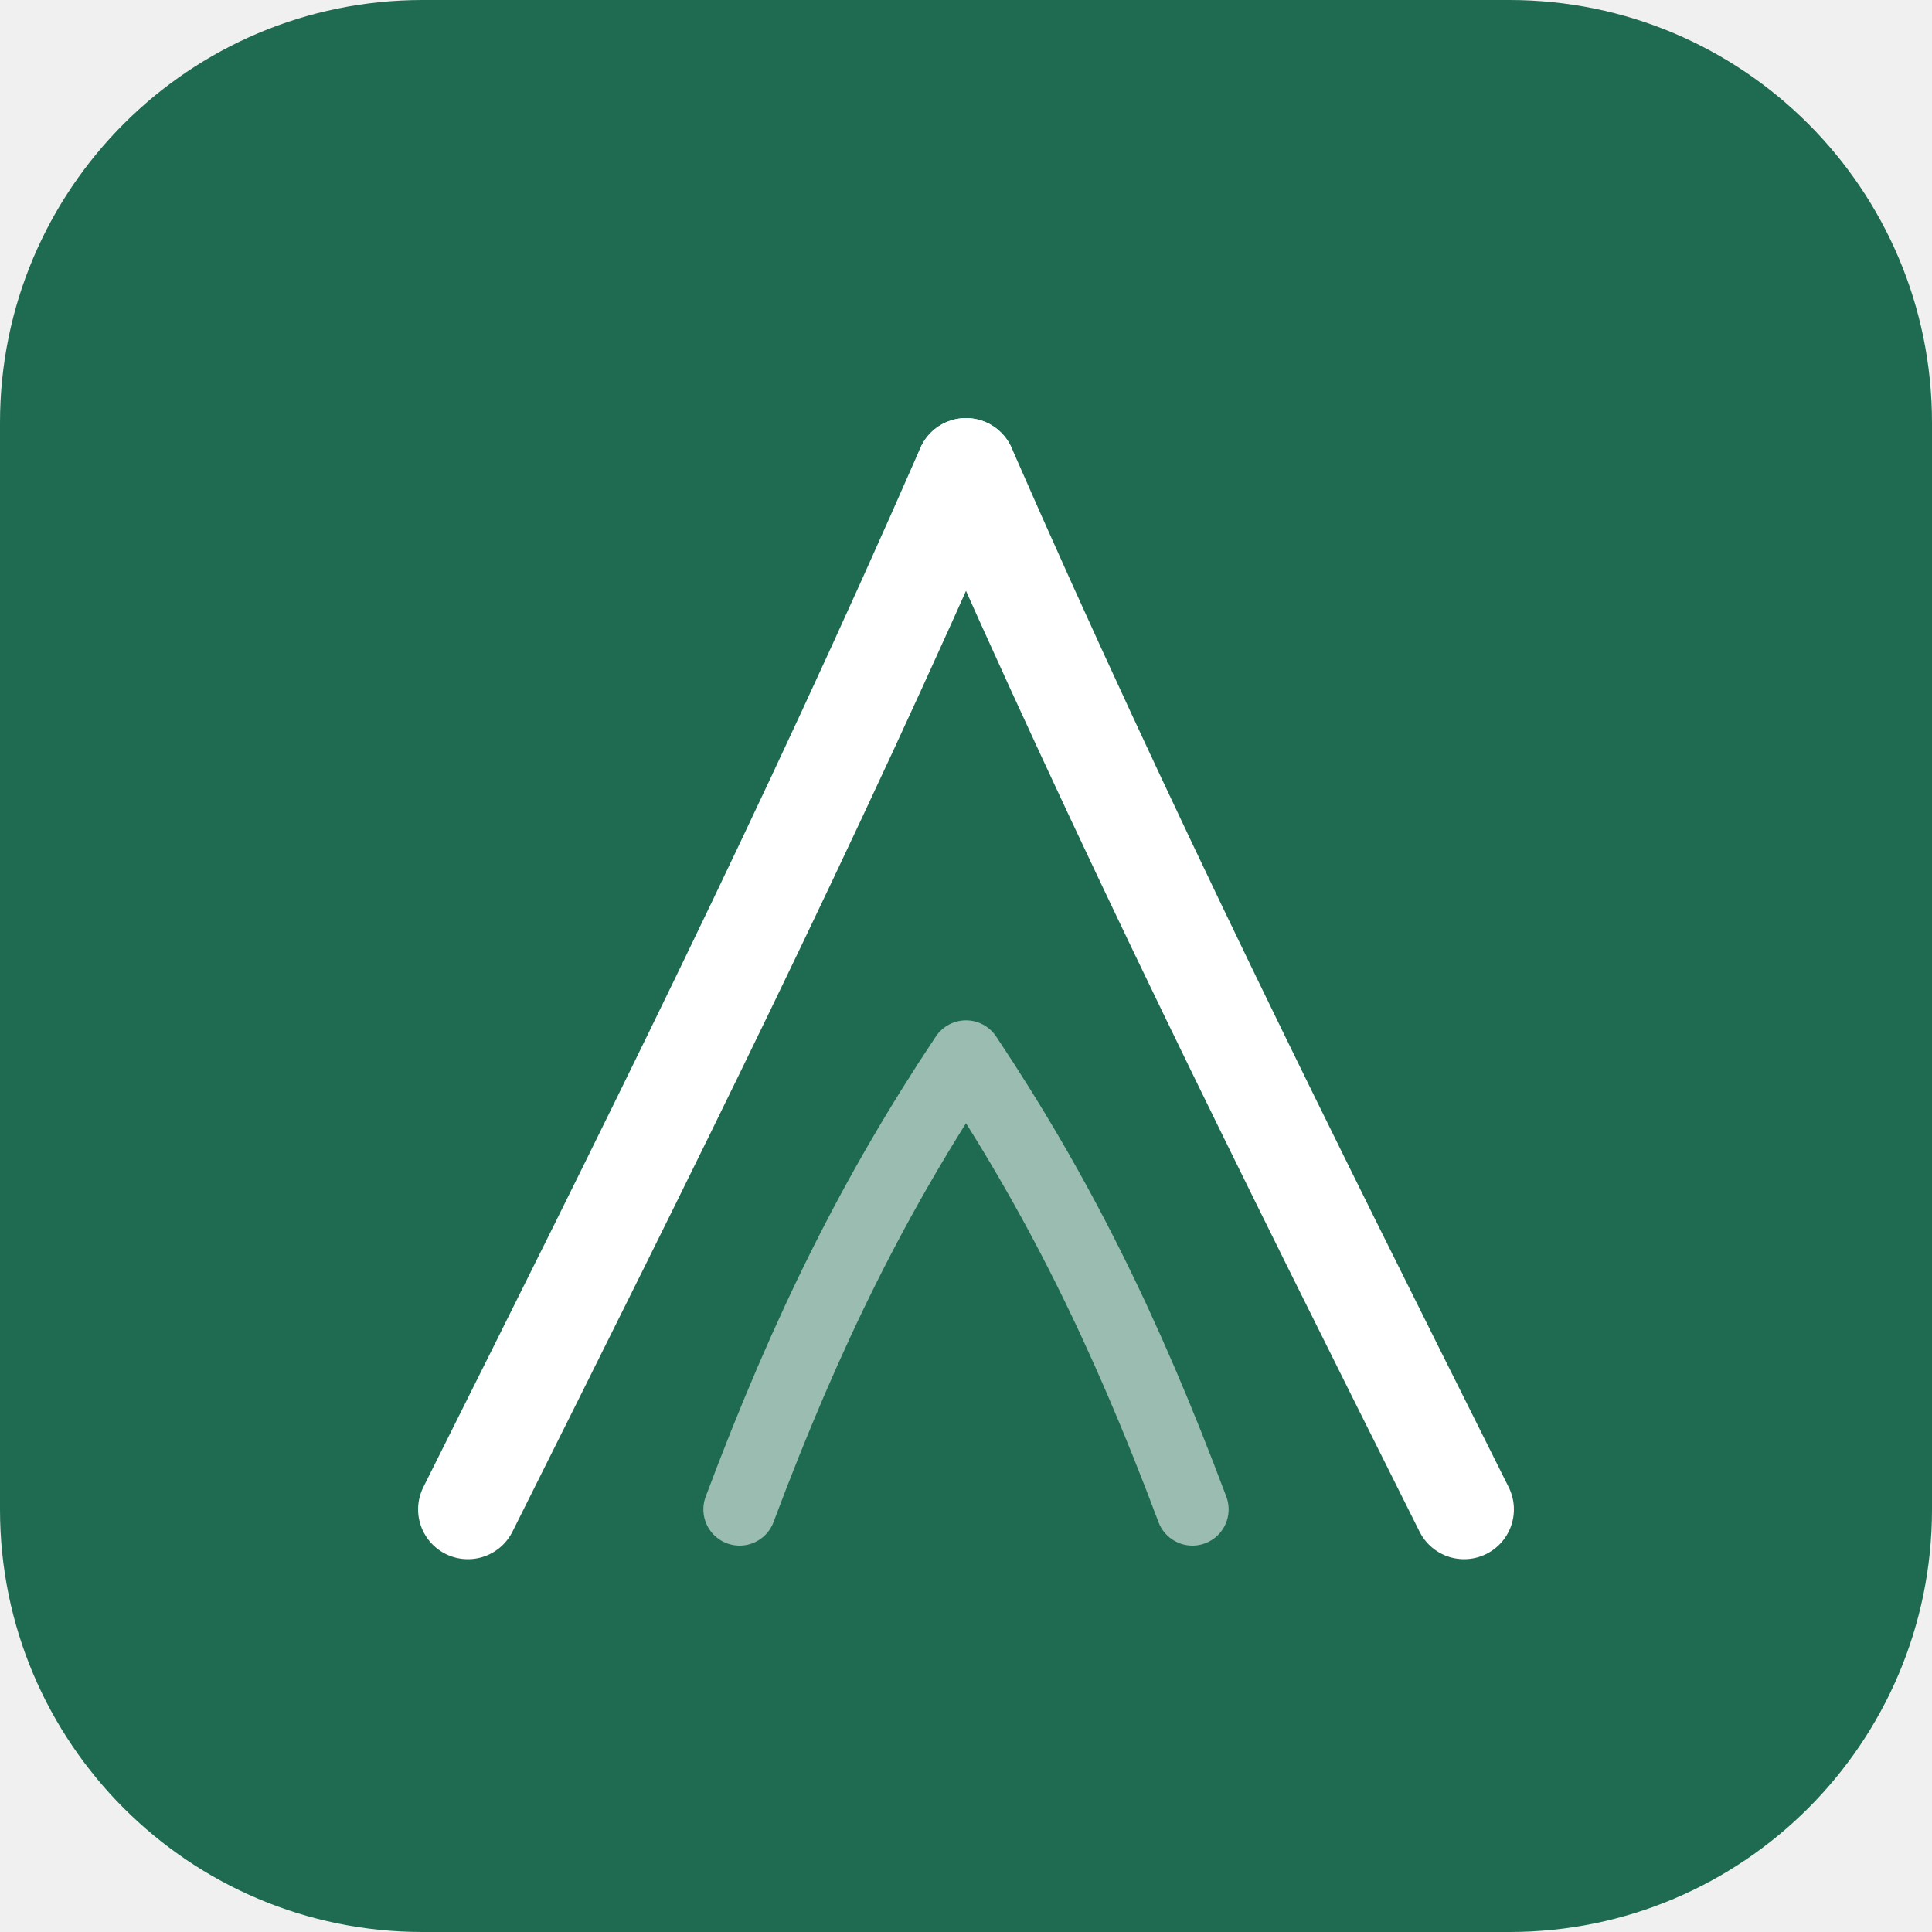
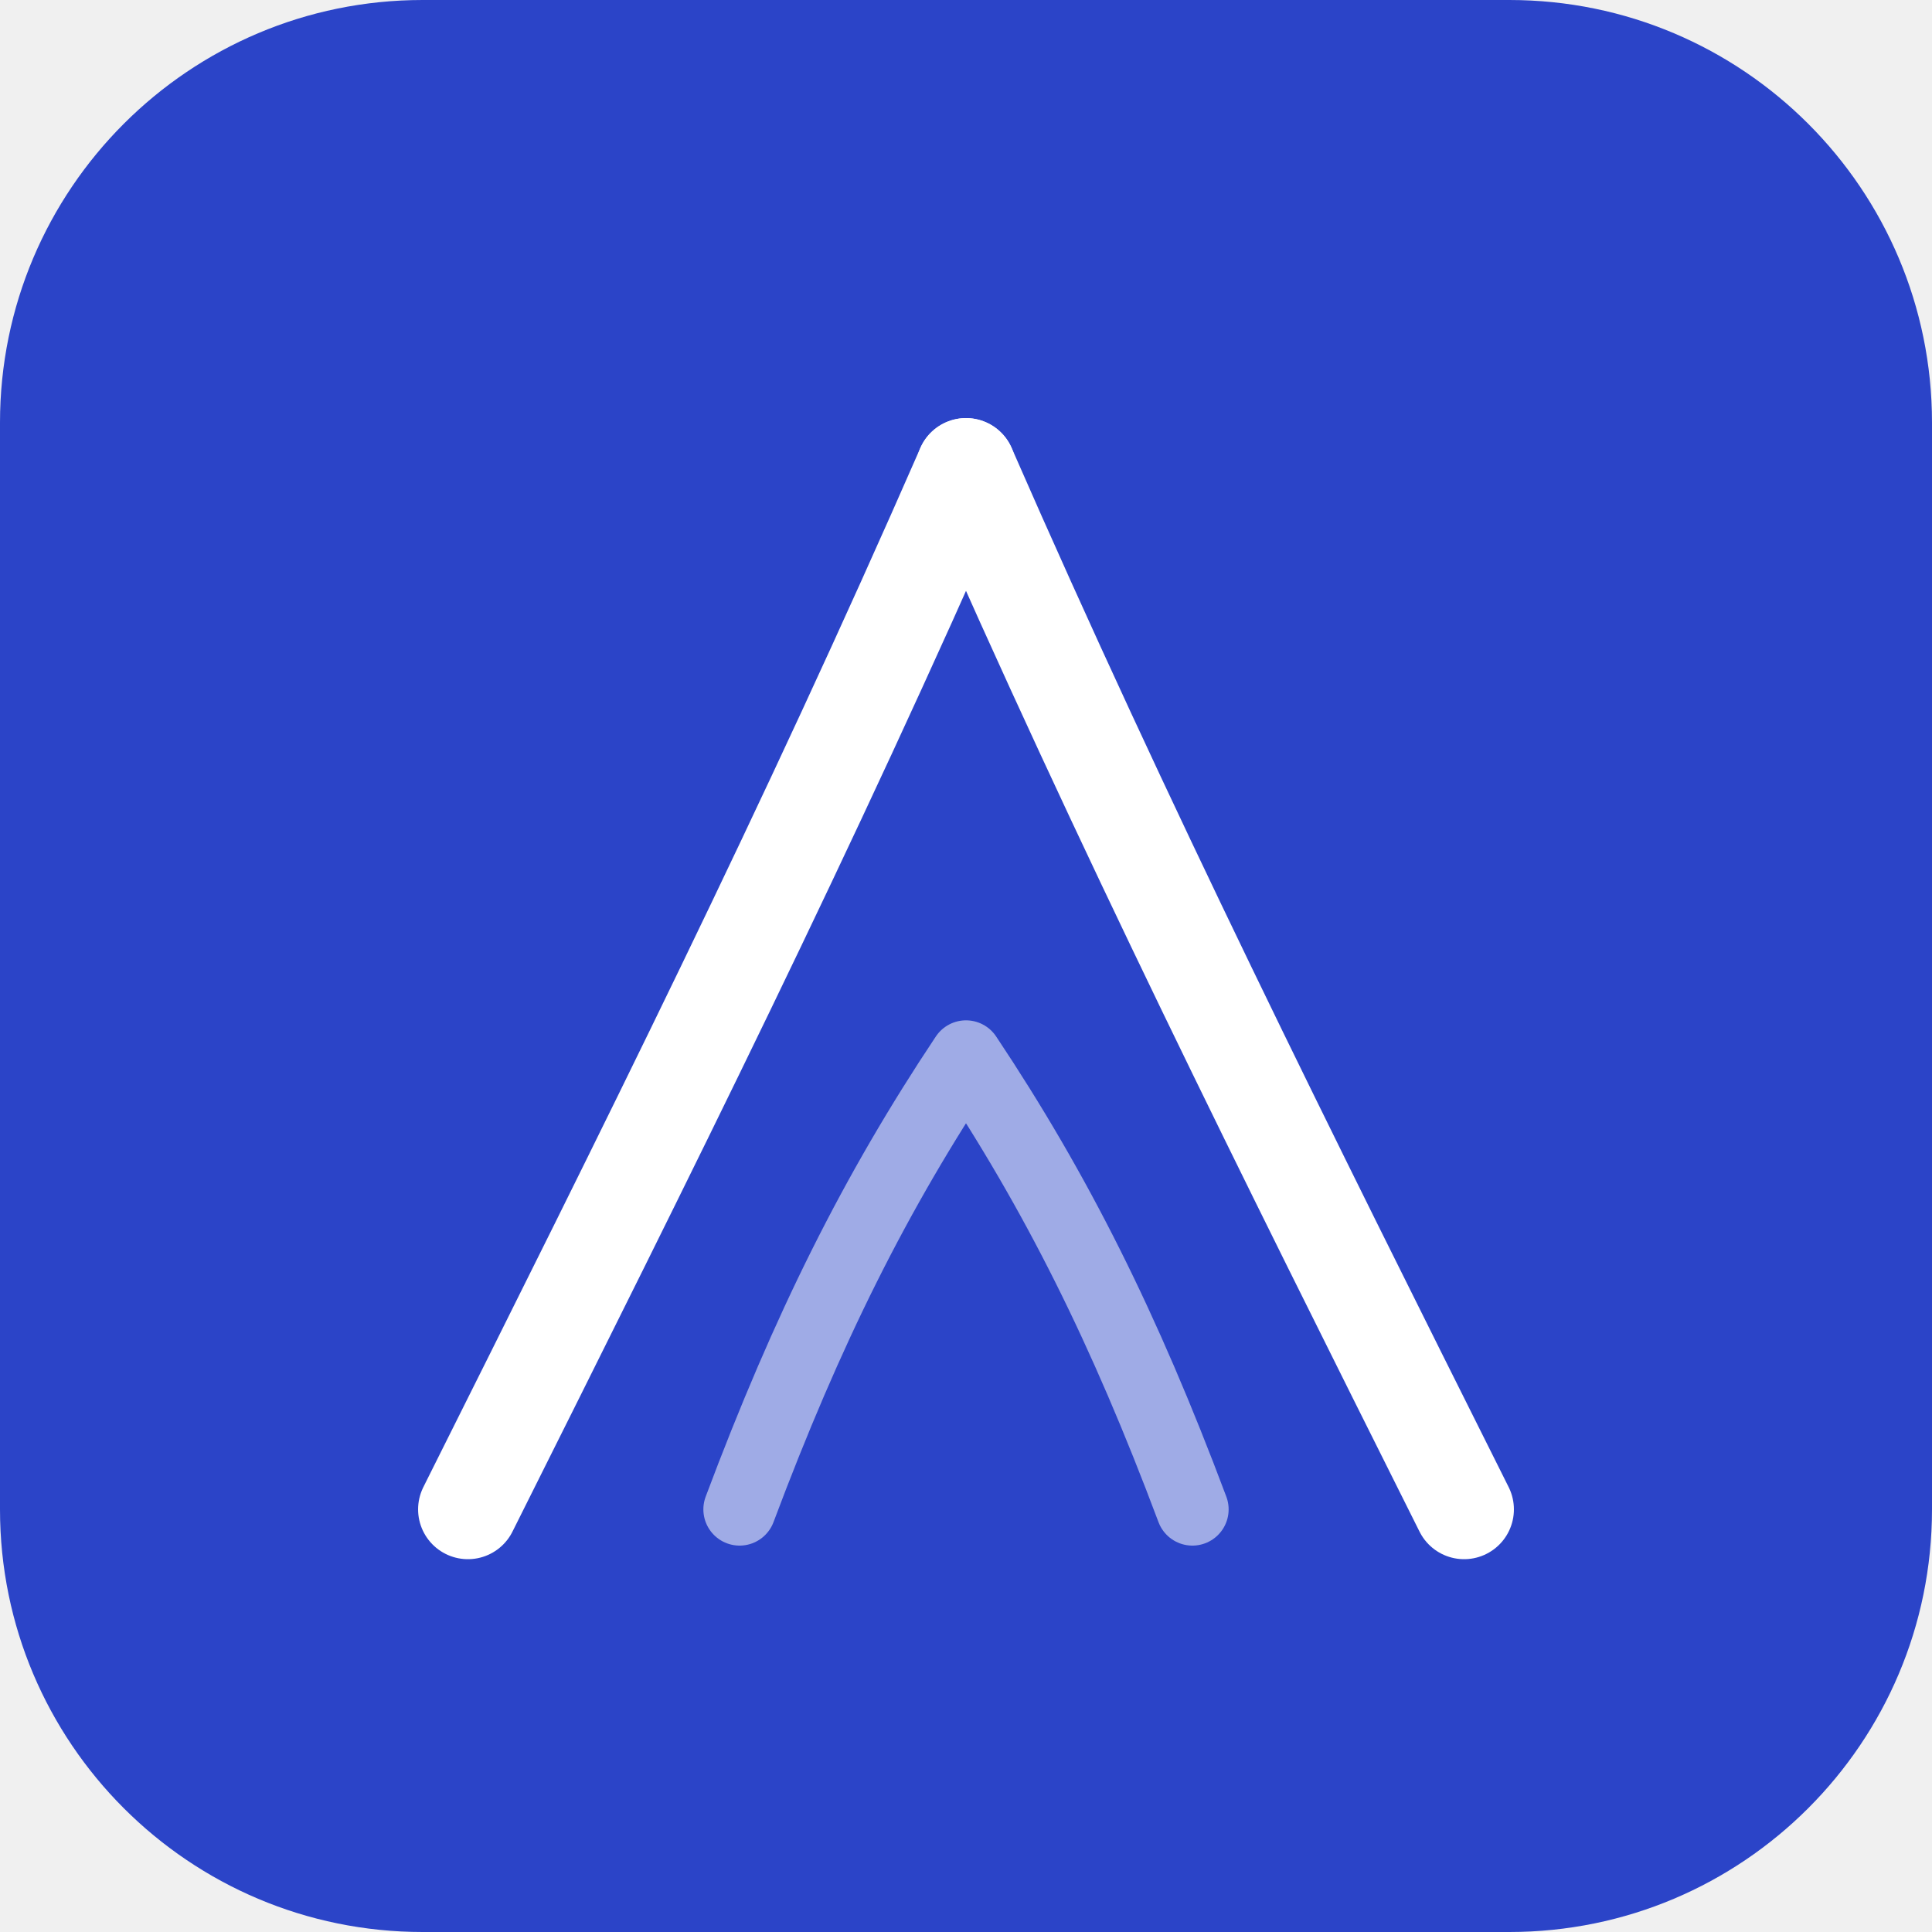
<svg xmlns="http://www.w3.org/2000/svg" viewBox="0 0 32 32">
-   <rect width="32" height="32" rx="7" fill="#1e6b52" />
+   <rect width="32" height="32" rx="7" fill="#2b44c8" />
  <g fill="none" stroke="#fff" stroke-width="2.2" stroke-linecap="round" transform="translate(4 4) scale(.75)">
    <path d="M5 28C9 20 12.5 13 16 5" />
    <path d="M27 28C23 20 19.5 13 16 5" />
    <path d="M11 28c1.5-4 3-7 5-10M21 28c-1.5-4-3-7-5-10" stroke-width="1.6" opacity=".55" />
  </g>
</svg>
